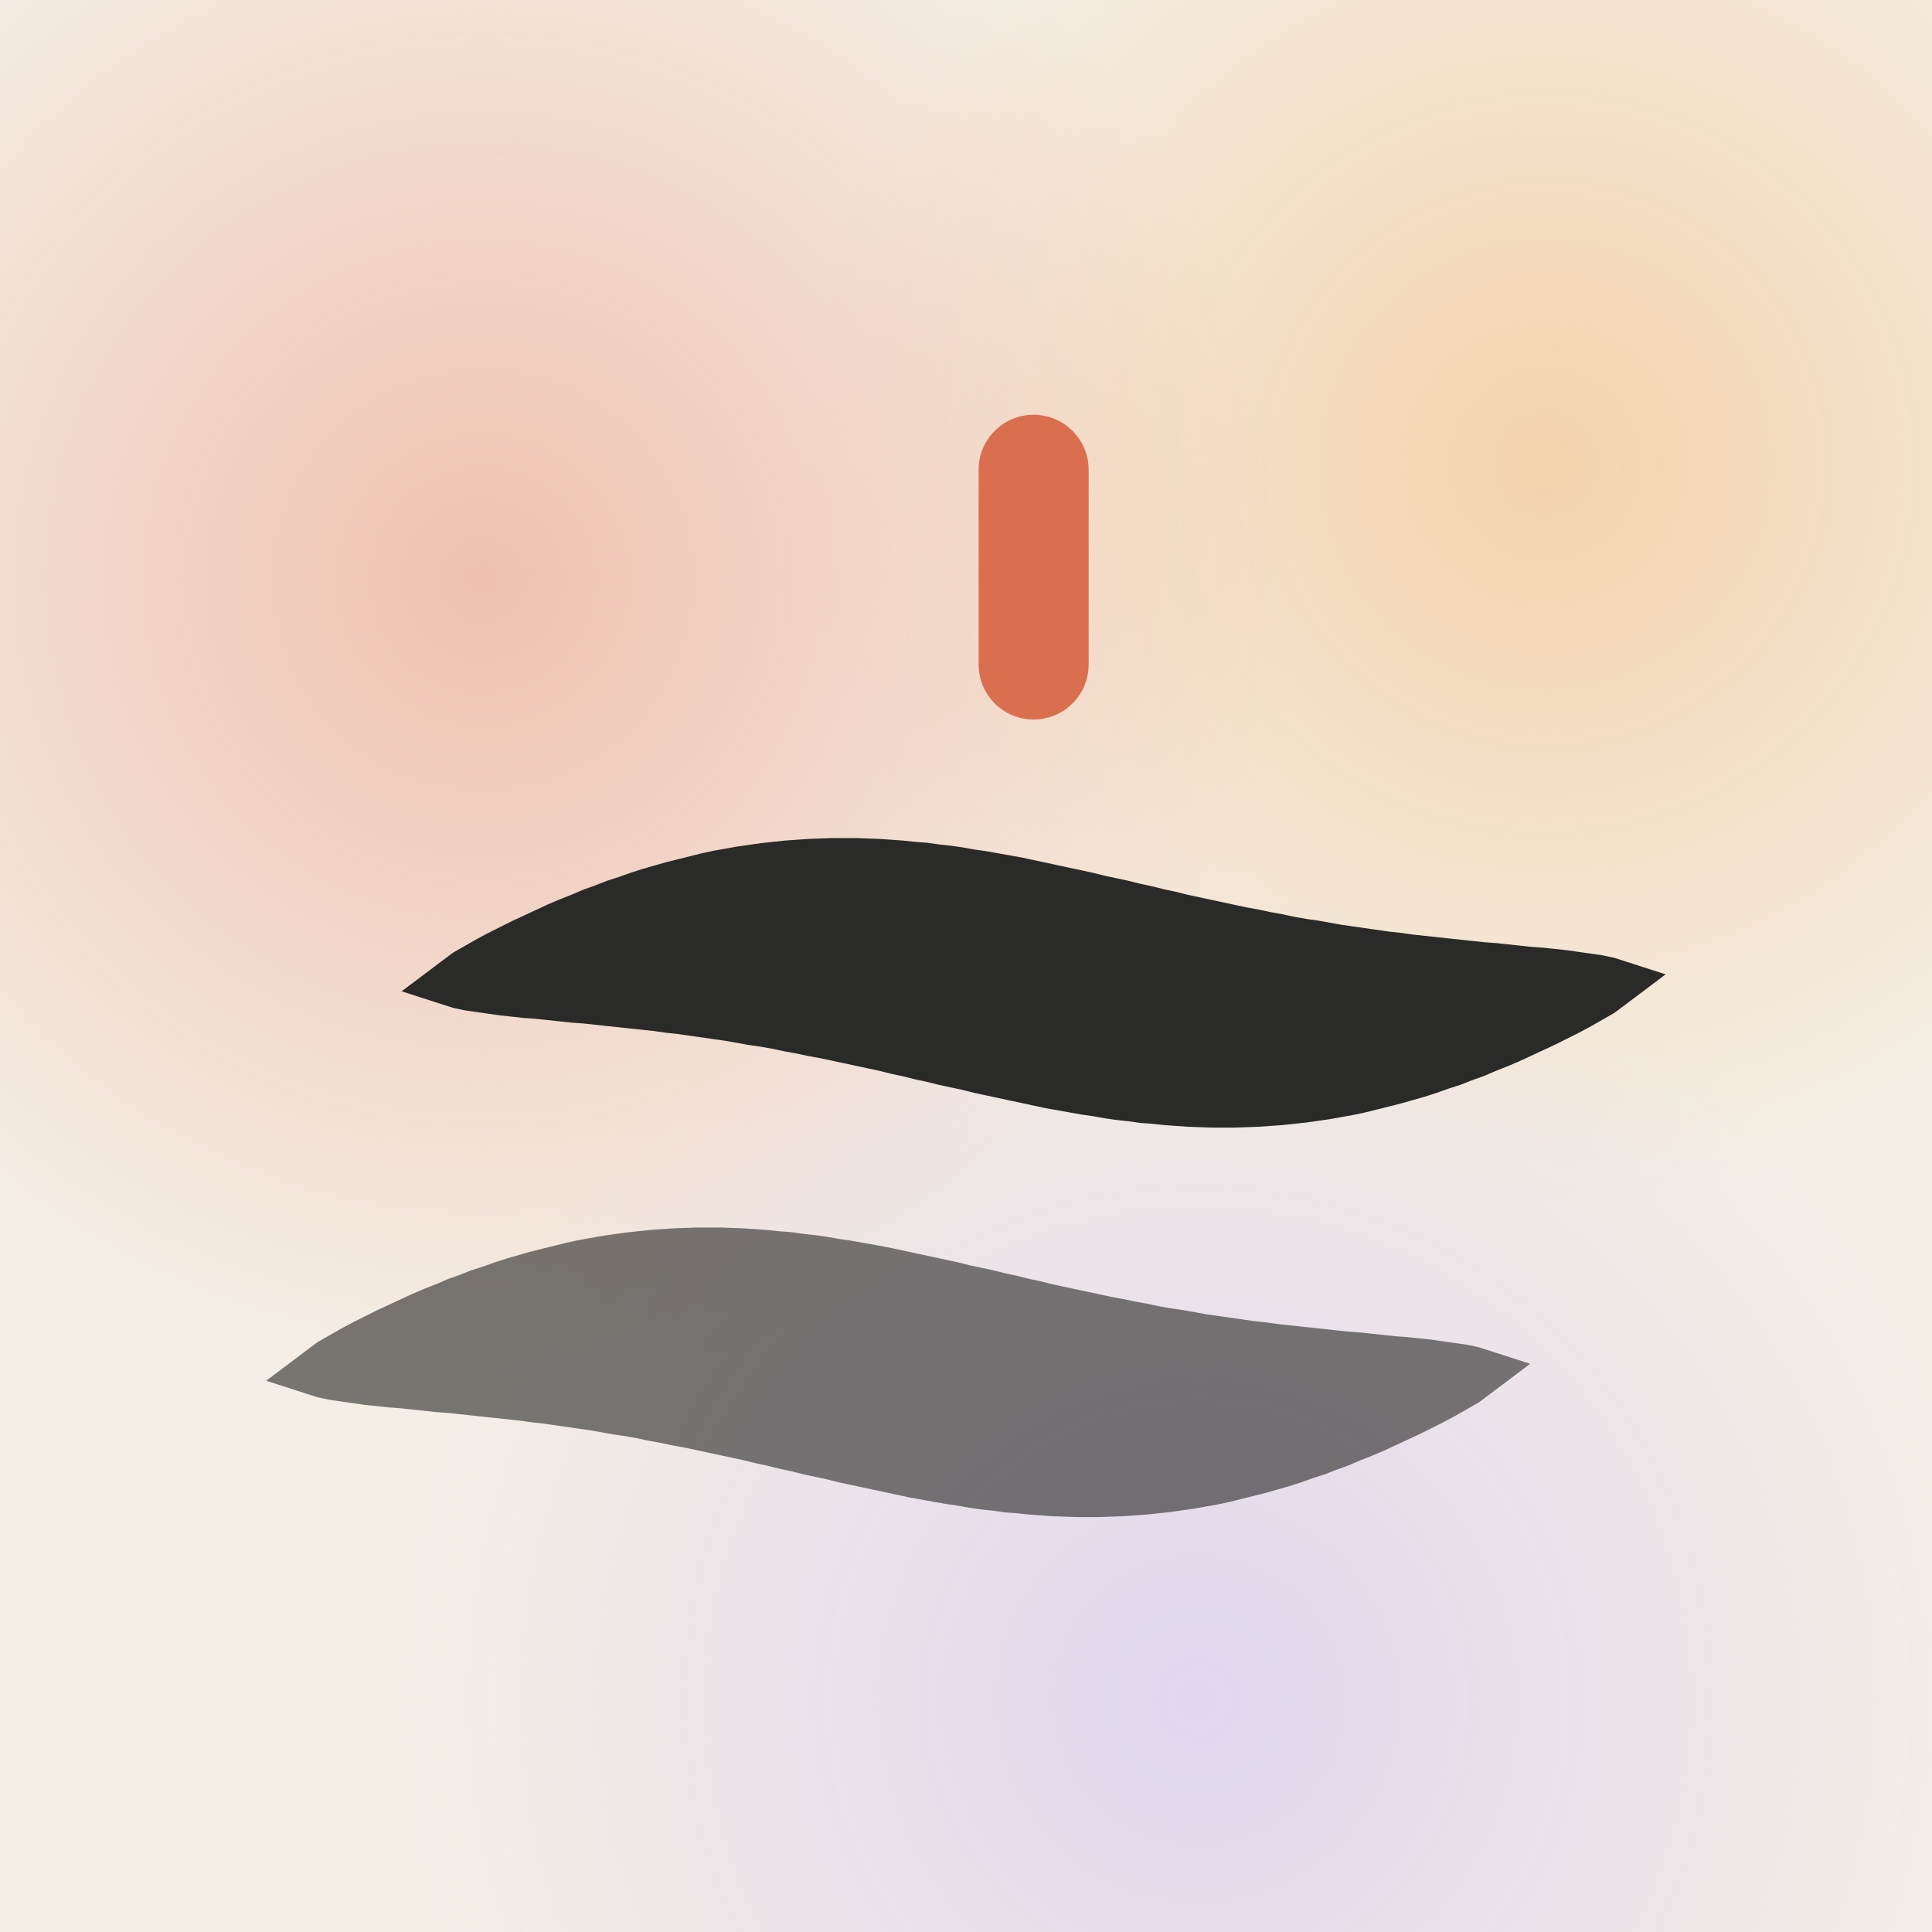
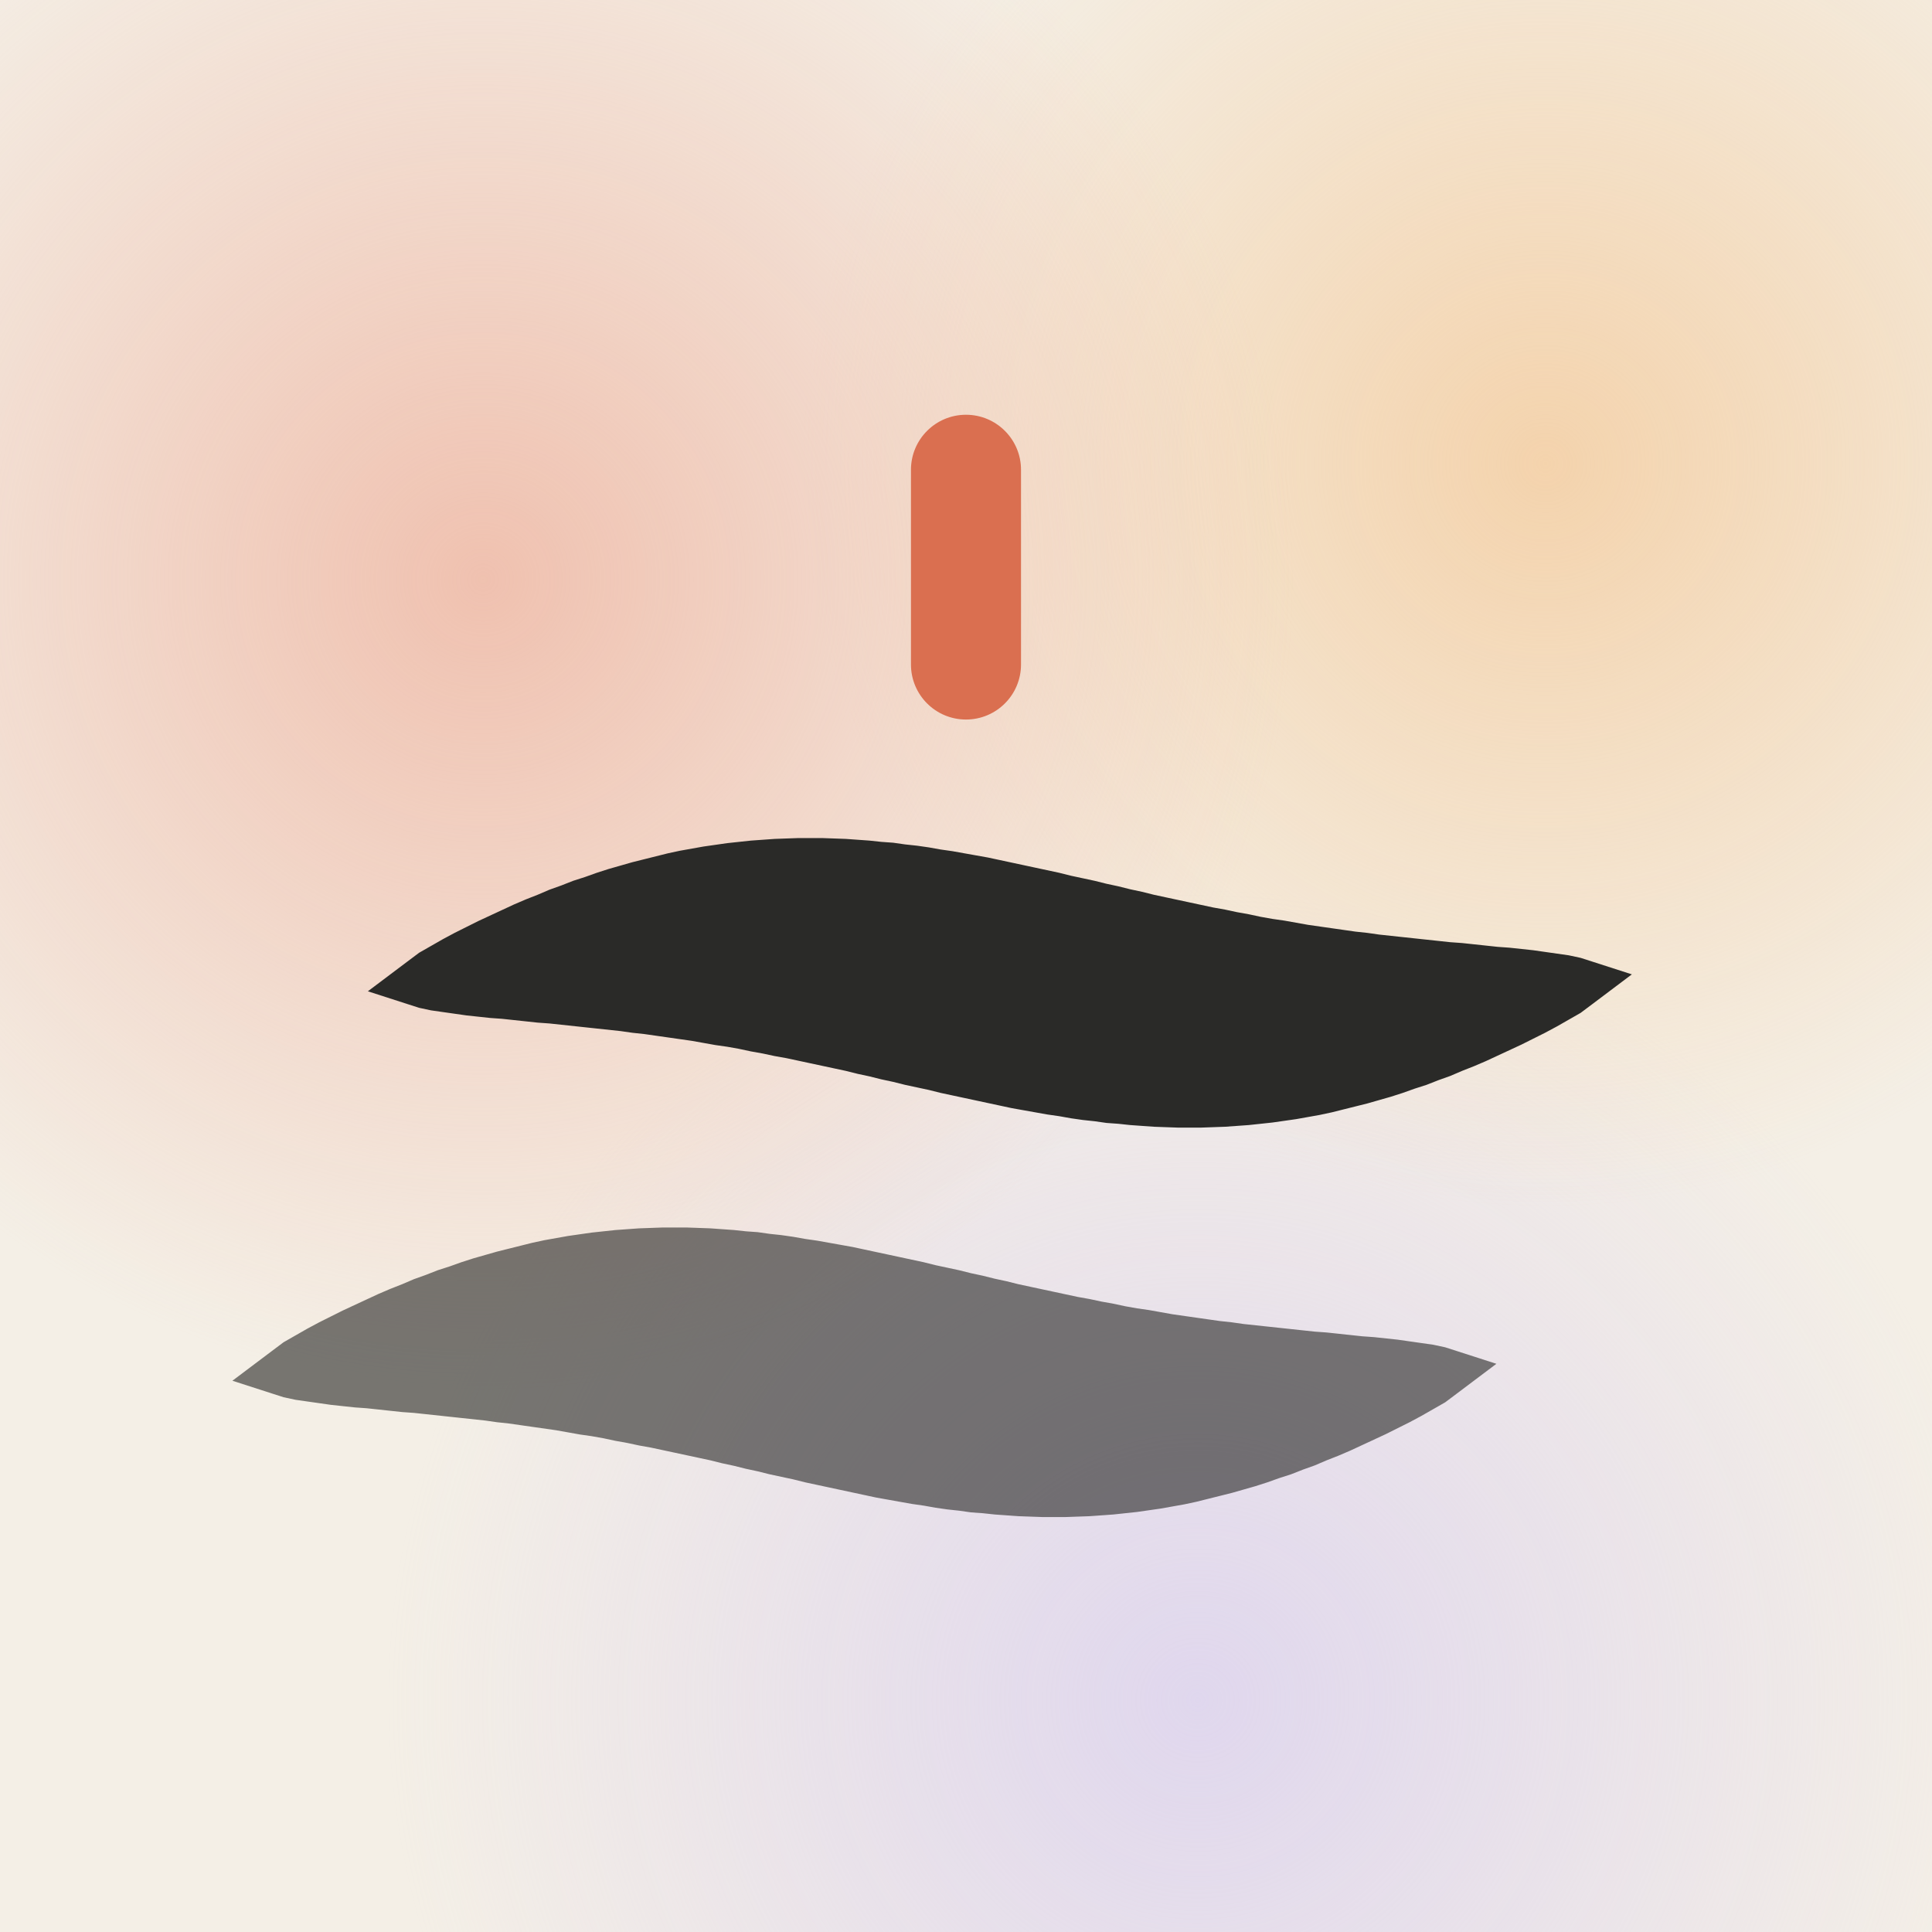
<svg xmlns="http://www.w3.org/2000/svg" width="512" height="512" viewBox="0 0 512 512" role="img" aria-label="Breez">
  <defs>
    <radialGradient id="ml" gradientUnits="userSpaceOnUse" cx="317.44" cy="450.56" r="307.2" gradientTransform="translate(317.44 450.56) scale(1 1) translate(-317.44 -450.56)">
      <stop offset="0" stop-color="rgb(217,207,240)" stop-opacity="0.75" />
      <stop offset="0.7" stop-color="rgb(217,207,240)" stop-opacity="0" />
    </radialGradient>
    <radialGradient id="mp" gradientUnits="userSpaceOnUse" cx="409.6" cy="122.88" r="281.6" gradientTransform="translate(409.6 122.88) scale(1 1) translate(-409.6 -122.88)">
      <stop offset="0" stop-color="rgb(244,204,158)" stop-opacity="0.8" />
      <stop offset="0.7" stop-color="rgb(244,204,158)" stop-opacity="0" />
    </radialGradient>
    <radialGradient id="mr" gradientUnits="userSpaceOnUse" cx="128" cy="153.6" r="307.2" gradientTransform="translate(128 153.6) scale(1 1) translate(-128 -153.6)">
      <stop offset="0" stop-color="rgb(239,185,166)" stop-opacity="0.85" />
      <stop offset="0.7" stop-color="rgb(239,185,166)" stop-opacity="0" />
    </radialGradient>
  </defs>
  <rect width="512" height="512" fill="#F4EFE6" />
  <rect width="512" height="512" fill="url(#ml)" />
  <rect width="512" height="512" fill="url(#mp)" />
  <rect width="512" height="512" fill="url(#mr)" />
-   <g transform="translate(-51.4 36.1) scale(1.1218)">
+   <g transform="translate(-60.35 36.1) scale(1.1218)">
    <path fill="#2A2A28" d="M150.0 195.0 L152.8 192.9 L155.6 191.3 L158.4 189.7 L161.2 188.2 L164.0 186.8 L166.8 185.4 L169.6 184.1 L172.4 182.8 L175.2 181.5 L178.0 180.3 L180.8 179.2 L183.6 178.0 L186.4 177.0 L189.2 175.9 L192.0 175.0 L194.8 174.0 L197.6 173.1 L200.4 172.3 L203.2 171.5 L206.0 170.8 L208.8 170.1 L211.6 169.4 L214.4 168.8 L217.2 168.3 L220.0 167.8 L222.8 167.4 L225.6 167.0 L228.4 166.7 L231.2 166.4 L234.0 166.2 L236.8 166.0 L239.6 165.9 L242.4 165.8 L245.2 165.8 L248.0 165.8 L250.8 165.9 L253.6 166.0 L256.4 166.2 L259.2 166.4 L262.0 166.7 L264.8 166.9 L267.6 167.3 L270.4 167.6 L273.2 168.0 L276.0 168.5 L278.8 168.9 L281.6 169.4 L284.4 169.9 L287.2 170.4 L290.0 171.0 L292.8 171.6 L295.6 172.2 L298.4 172.8 L301.2 173.4 L304.0 174.0 L306.8 174.7 L309.6 175.3 L312.4 175.9 L315.2 176.6 L318.0 177.2 L320.8 177.9 L323.6 178.5 L326.4 179.2 L329.2 179.8 L332.0 180.4 L334.8 181.0 L337.6 181.6 L340.4 182.2 L343.2 182.7 L346.0 183.3 L348.8 183.8 L351.6 184.4 L354.4 184.9 L357.2 185.3 L360.0 185.8 L362.8 186.3 L365.6 186.7 L368.4 187.1 L371.2 187.5 L374.0 187.9 L376.8 188.2 L379.6 188.6 L382.4 188.9 L385.2 189.2 L388.0 189.5 L390.8 189.8 L393.6 190.1 L396.4 190.4 L399.2 190.6 L402.0 190.9 L404.8 191.2 L407.6 191.5 L410.4 191.7 L413.2 192.0 L416.0 192.3 L418.8 192.7 L421.6 193.1 L424.4 193.5 L427.2 194.1 L430.0 195.0 L439.3 198.0 L430.0 205.0 L427.2 207.1 L424.4 208.7 L421.6 210.3 L418.8 211.8 L416.0 213.2 L413.2 214.6 L410.4 215.9 L407.6 217.2 L404.8 218.5 L402.0 219.7 L399.2 220.8 L396.4 222.0 L393.6 223.0 L390.8 224.1 L388.0 225.0 L385.2 226.0 L382.4 226.9 L379.6 227.7 L376.8 228.5 L374.0 229.2 L371.2 229.9 L368.4 230.6 L365.6 231.2 L362.8 231.7 L360.0 232.2 L357.2 232.6 L354.4 233.0 L351.6 233.3 L348.8 233.6 L346.0 233.8 L343.2 234.0 L340.4 234.1 L337.6 234.2 L334.8 234.2 L332.0 234.2 L329.2 234.1 L326.4 234.0 L323.6 233.8 L320.8 233.6 L318.0 233.3 L315.2 233.1 L312.4 232.7 L309.6 232.4 L306.8 232.0 L304.0 231.5 L301.2 231.1 L298.4 230.6 L295.6 230.1 L292.8 229.6 L290.0 229.0 L287.2 228.4 L284.4 227.8 L281.6 227.2 L278.8 226.6 L276.0 226.0 L273.2 225.3 L270.4 224.7 L267.6 224.1 L264.8 223.4 L262.0 222.8 L259.2 222.1 L256.4 221.5 L253.6 220.8 L250.8 220.2 L248.0 219.6 L245.2 219.0 L242.4 218.4 L239.6 217.8 L236.8 217.3 L234.0 216.7 L231.2 216.2 L228.4 215.6 L225.6 215.1 L222.8 214.7 L220.0 214.2 L217.2 213.7 L214.4 213.3 L211.6 212.9 L208.8 212.5 L206.0 212.1 L203.2 211.8 L200.4 211.4 L197.6 211.1 L194.8 210.8 L192.0 210.5 L189.2 210.2 L186.4 209.9 L183.6 209.6 L180.8 209.4 L178.0 209.1 L175.2 208.8 L172.4 208.5 L169.6 208.3 L166.8 208.0 L164.0 207.7 L161.2 207.3 L158.4 206.9 L155.6 206.5 L152.8 205.9 L150.0 205.0 L140.7 202.0 Z" />
    <path fill="#2A2A28" opacity="0.62" d="M118.0 287.0 L120.8 284.9 L123.6 283.3 L126.4 281.7 L129.2 280.2 L132.0 278.8 L134.8 277.4 L137.6 276.1 L140.4 274.8 L143.2 273.5 L146.0 272.3 L148.8 271.2 L151.6 270.0 L154.4 269.0 L157.2 267.9 L160.0 267.0 L162.8 266.0 L165.6 265.1 L168.4 264.3 L171.2 263.5 L174.0 262.8 L176.8 262.1 L179.6 261.4 L182.4 260.8 L185.2 260.3 L188.0 259.8 L190.8 259.4 L193.6 259.0 L196.4 258.7 L199.2 258.4 L202.0 258.2 L204.8 258.0 L207.6 257.9 L210.4 257.8 L213.2 257.8 L216.0 257.8 L218.8 257.9 L221.6 258.0 L224.4 258.2 L227.2 258.4 L230.0 258.7 L232.8 258.9 L235.6 259.3 L238.4 259.6 L241.2 260.0 L244.0 260.5 L246.8 260.9 L249.6 261.4 L252.4 261.9 L255.2 262.4 L258.0 263.0 L260.8 263.6 L263.6 264.2 L266.4 264.8 L269.2 265.4 L272.0 266.0 L274.8 266.7 L277.6 267.3 L280.4 267.9 L283.2 268.6 L286.0 269.2 L288.8 269.9 L291.6 270.5 L294.4 271.2 L297.2 271.8 L300.0 272.4 L302.8 273.0 L305.6 273.6 L308.4 274.2 L311.2 274.7 L314.0 275.3 L316.8 275.8 L319.6 276.4 L322.4 276.9 L325.2 277.3 L328.0 277.8 L330.8 278.3 L333.6 278.7 L336.4 279.1 L339.2 279.5 L342.0 279.9 L344.8 280.2 L347.6 280.6 L350.4 280.9 L353.2 281.2 L356.0 281.5 L358.8 281.8 L361.6 282.1 L364.4 282.4 L367.2 282.6 L370.0 282.9 L372.8 283.2 L375.6 283.5 L378.4 283.7 L381.2 284.0 L384.0 284.3 L386.8 284.7 L389.6 285.1 L392.4 285.5 L395.2 286.1 L398.0 287.0 L407.3 290.0 L398.0 297.0 L395.2 299.1 L392.4 300.7 L389.6 302.3 L386.8 303.8 L384.0 305.2 L381.2 306.6 L378.4 307.9 L375.6 309.2 L372.8 310.5 L370.0 311.7 L367.2 312.8 L364.4 314.0 L361.6 315.0 L358.8 316.1 L356.0 317.0 L353.2 318.0 L350.4 318.9 L347.6 319.7 L344.8 320.5 L342.0 321.2 L339.2 321.9 L336.4 322.6 L333.6 323.2 L330.8 323.7 L328.0 324.2 L325.2 324.6 L322.4 325.0 L319.6 325.3 L316.8 325.6 L314.0 325.8 L311.2 326.0 L308.4 326.1 L305.6 326.2 L302.8 326.2 L300.0 326.2 L297.2 326.1 L294.4 326.0 L291.6 325.8 L288.8 325.6 L286.0 325.3 L283.2 325.1 L280.4 324.7 L277.6 324.4 L274.8 324.0 L272.0 323.5 L269.2 323.1 L266.4 322.6 L263.6 322.1 L260.8 321.6 L258.0 321.0 L255.2 320.4 L252.4 319.8 L249.6 319.2 L246.8 318.6 L244.0 318.0 L241.2 317.3 L238.4 316.7 L235.6 316.1 L232.8 315.4 L230.0 314.8 L227.2 314.1 L224.4 313.5 L221.6 312.8 L218.8 312.2 L216.0 311.6 L213.2 311.0 L210.4 310.4 L207.6 309.8 L204.8 309.3 L202.0 308.7 L199.2 308.2 L196.4 307.6 L193.6 307.1 L190.8 306.7 L188.0 306.2 L185.2 305.7 L182.4 305.3 L179.6 304.9 L176.8 304.5 L174.0 304.1 L171.2 303.8 L168.4 303.4 L165.6 303.1 L162.8 302.8 L160.0 302.5 L157.2 302.2 L154.4 301.9 L151.6 301.6 L148.8 301.4 L146.0 301.1 L143.2 300.8 L140.4 300.5 L137.6 300.3 L134.8 300.0 L132.0 299.7 L129.2 299.3 L126.4 298.9 L123.6 298.5 L120.8 297.9 L118.0 297.0 L108.7 294.0 Z" />
-     <rect fill="#DA6F50" x="277" y="65.8" width="26" height="72" rx="13" />
+     <rect fill="#DA6F50" x="269" y="65.8" width="26" height="72" rx="13" />
  </g>
</svg>
